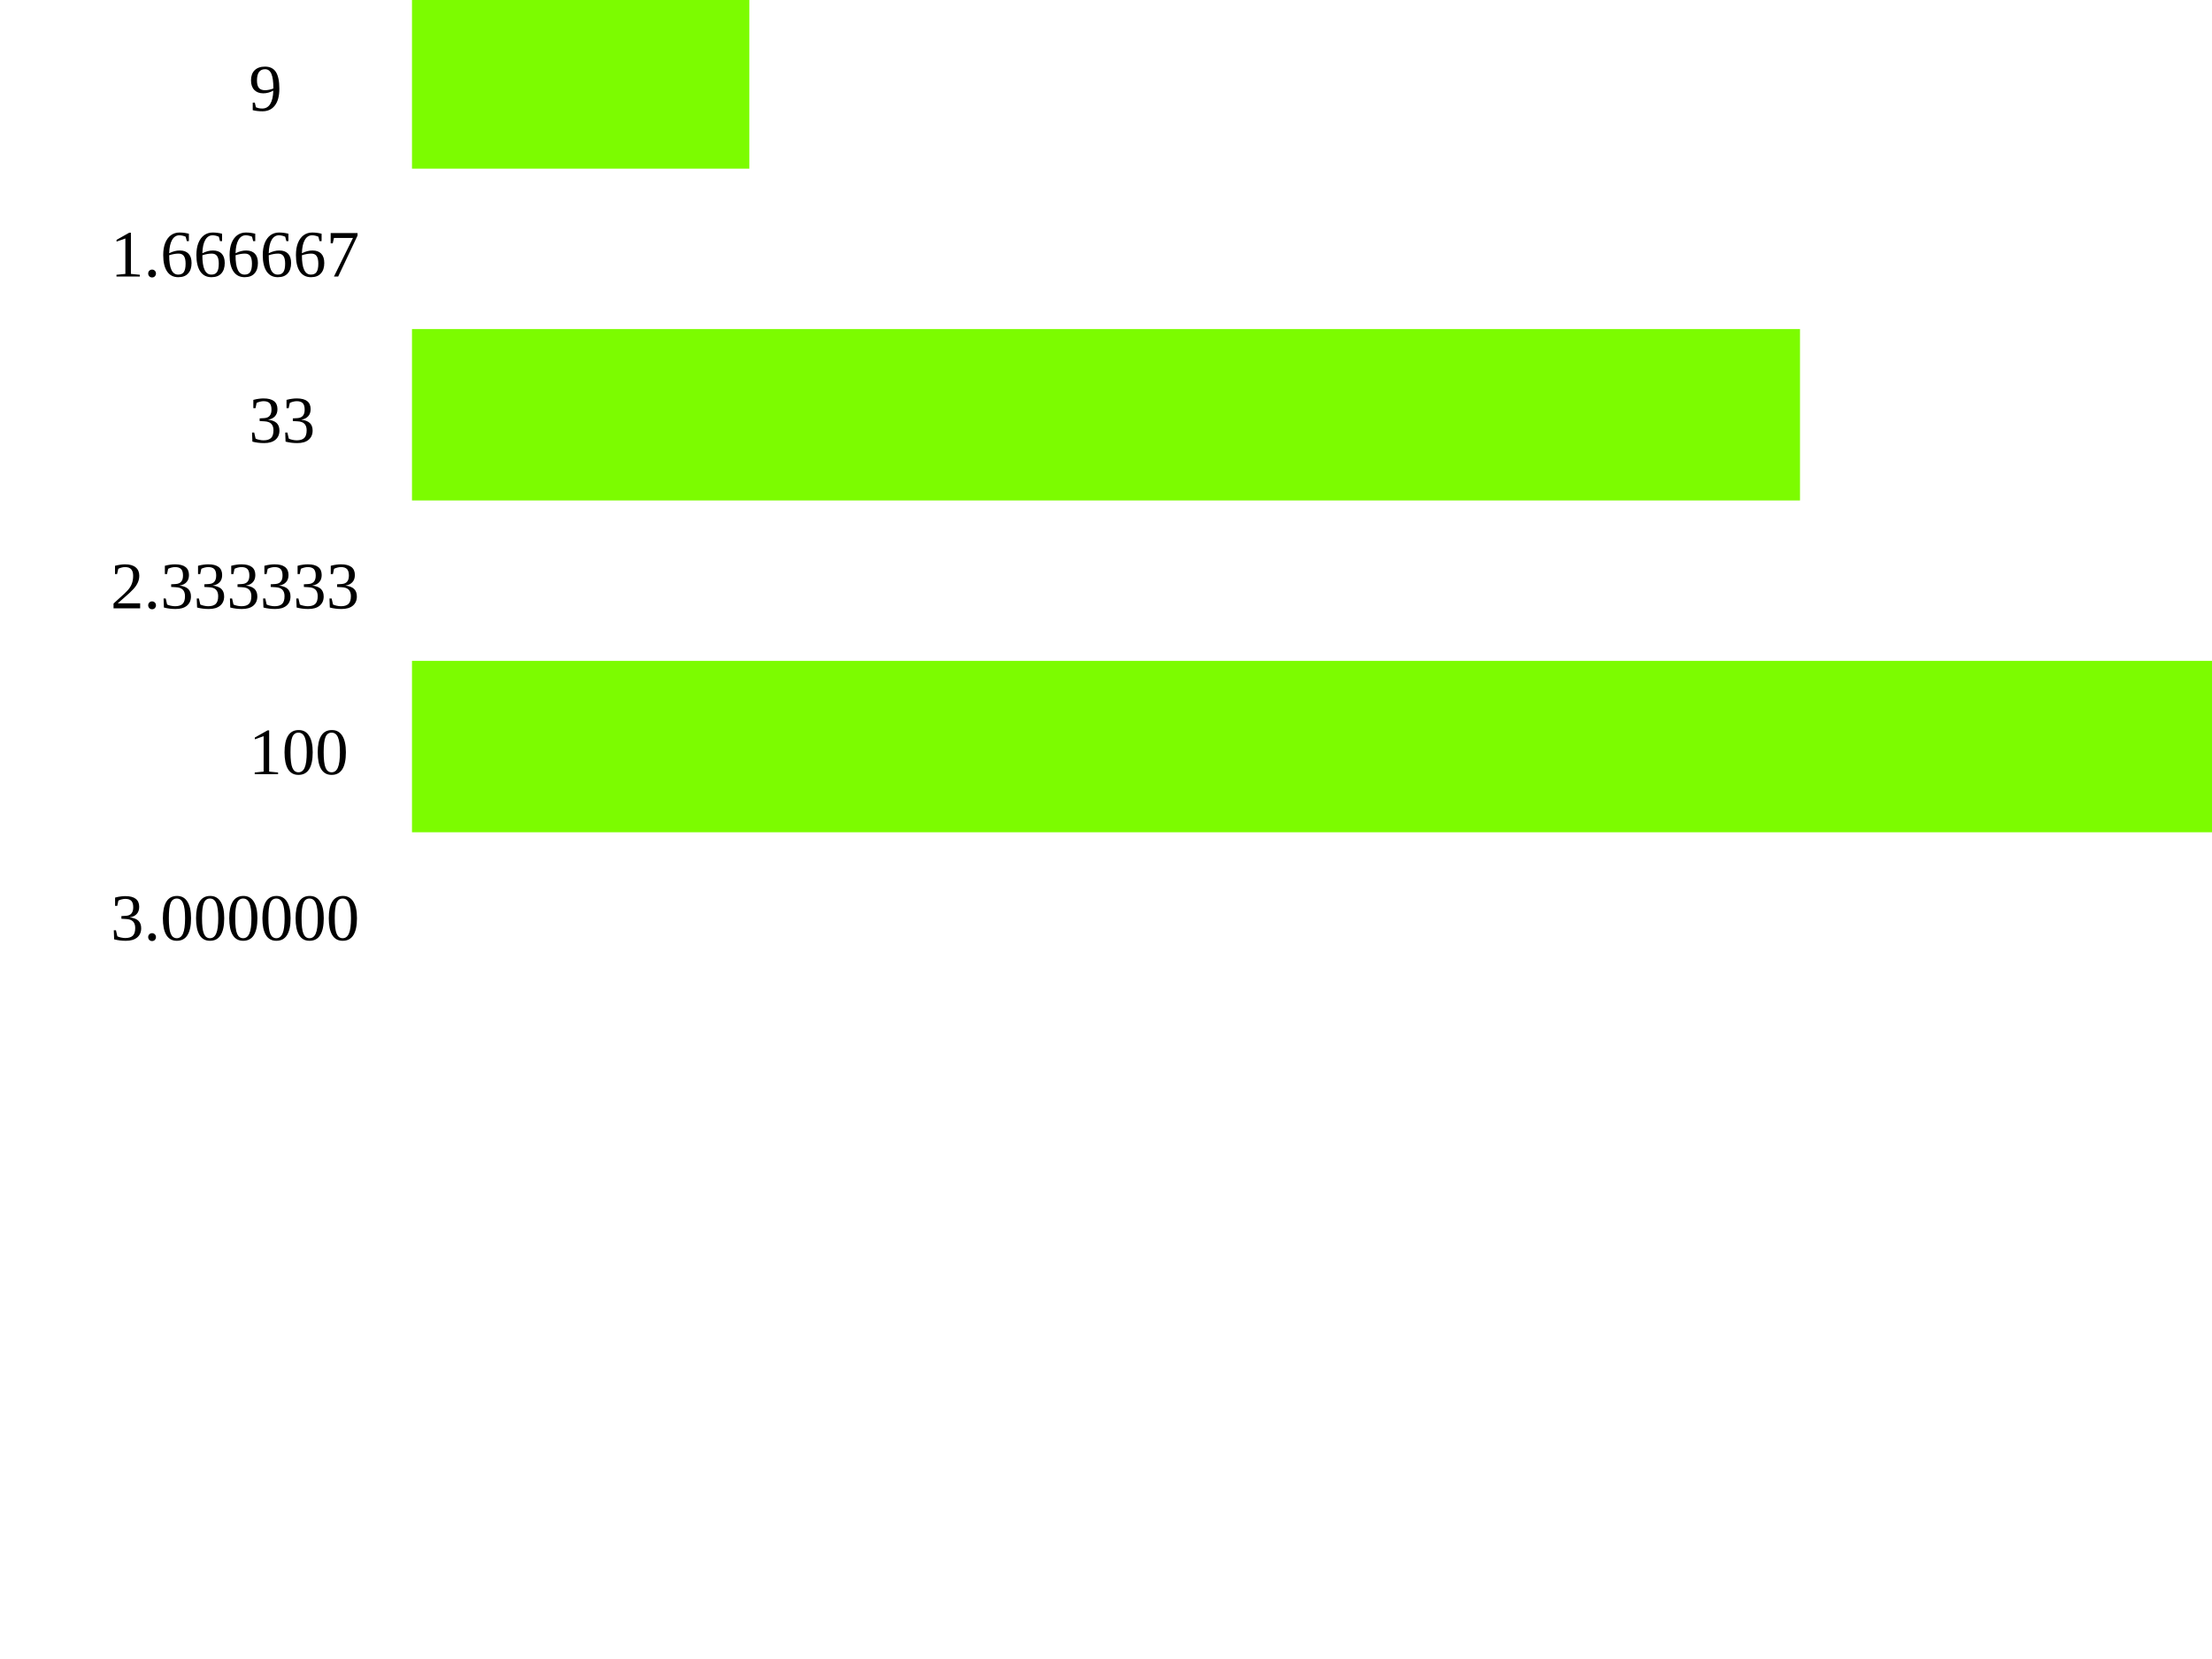
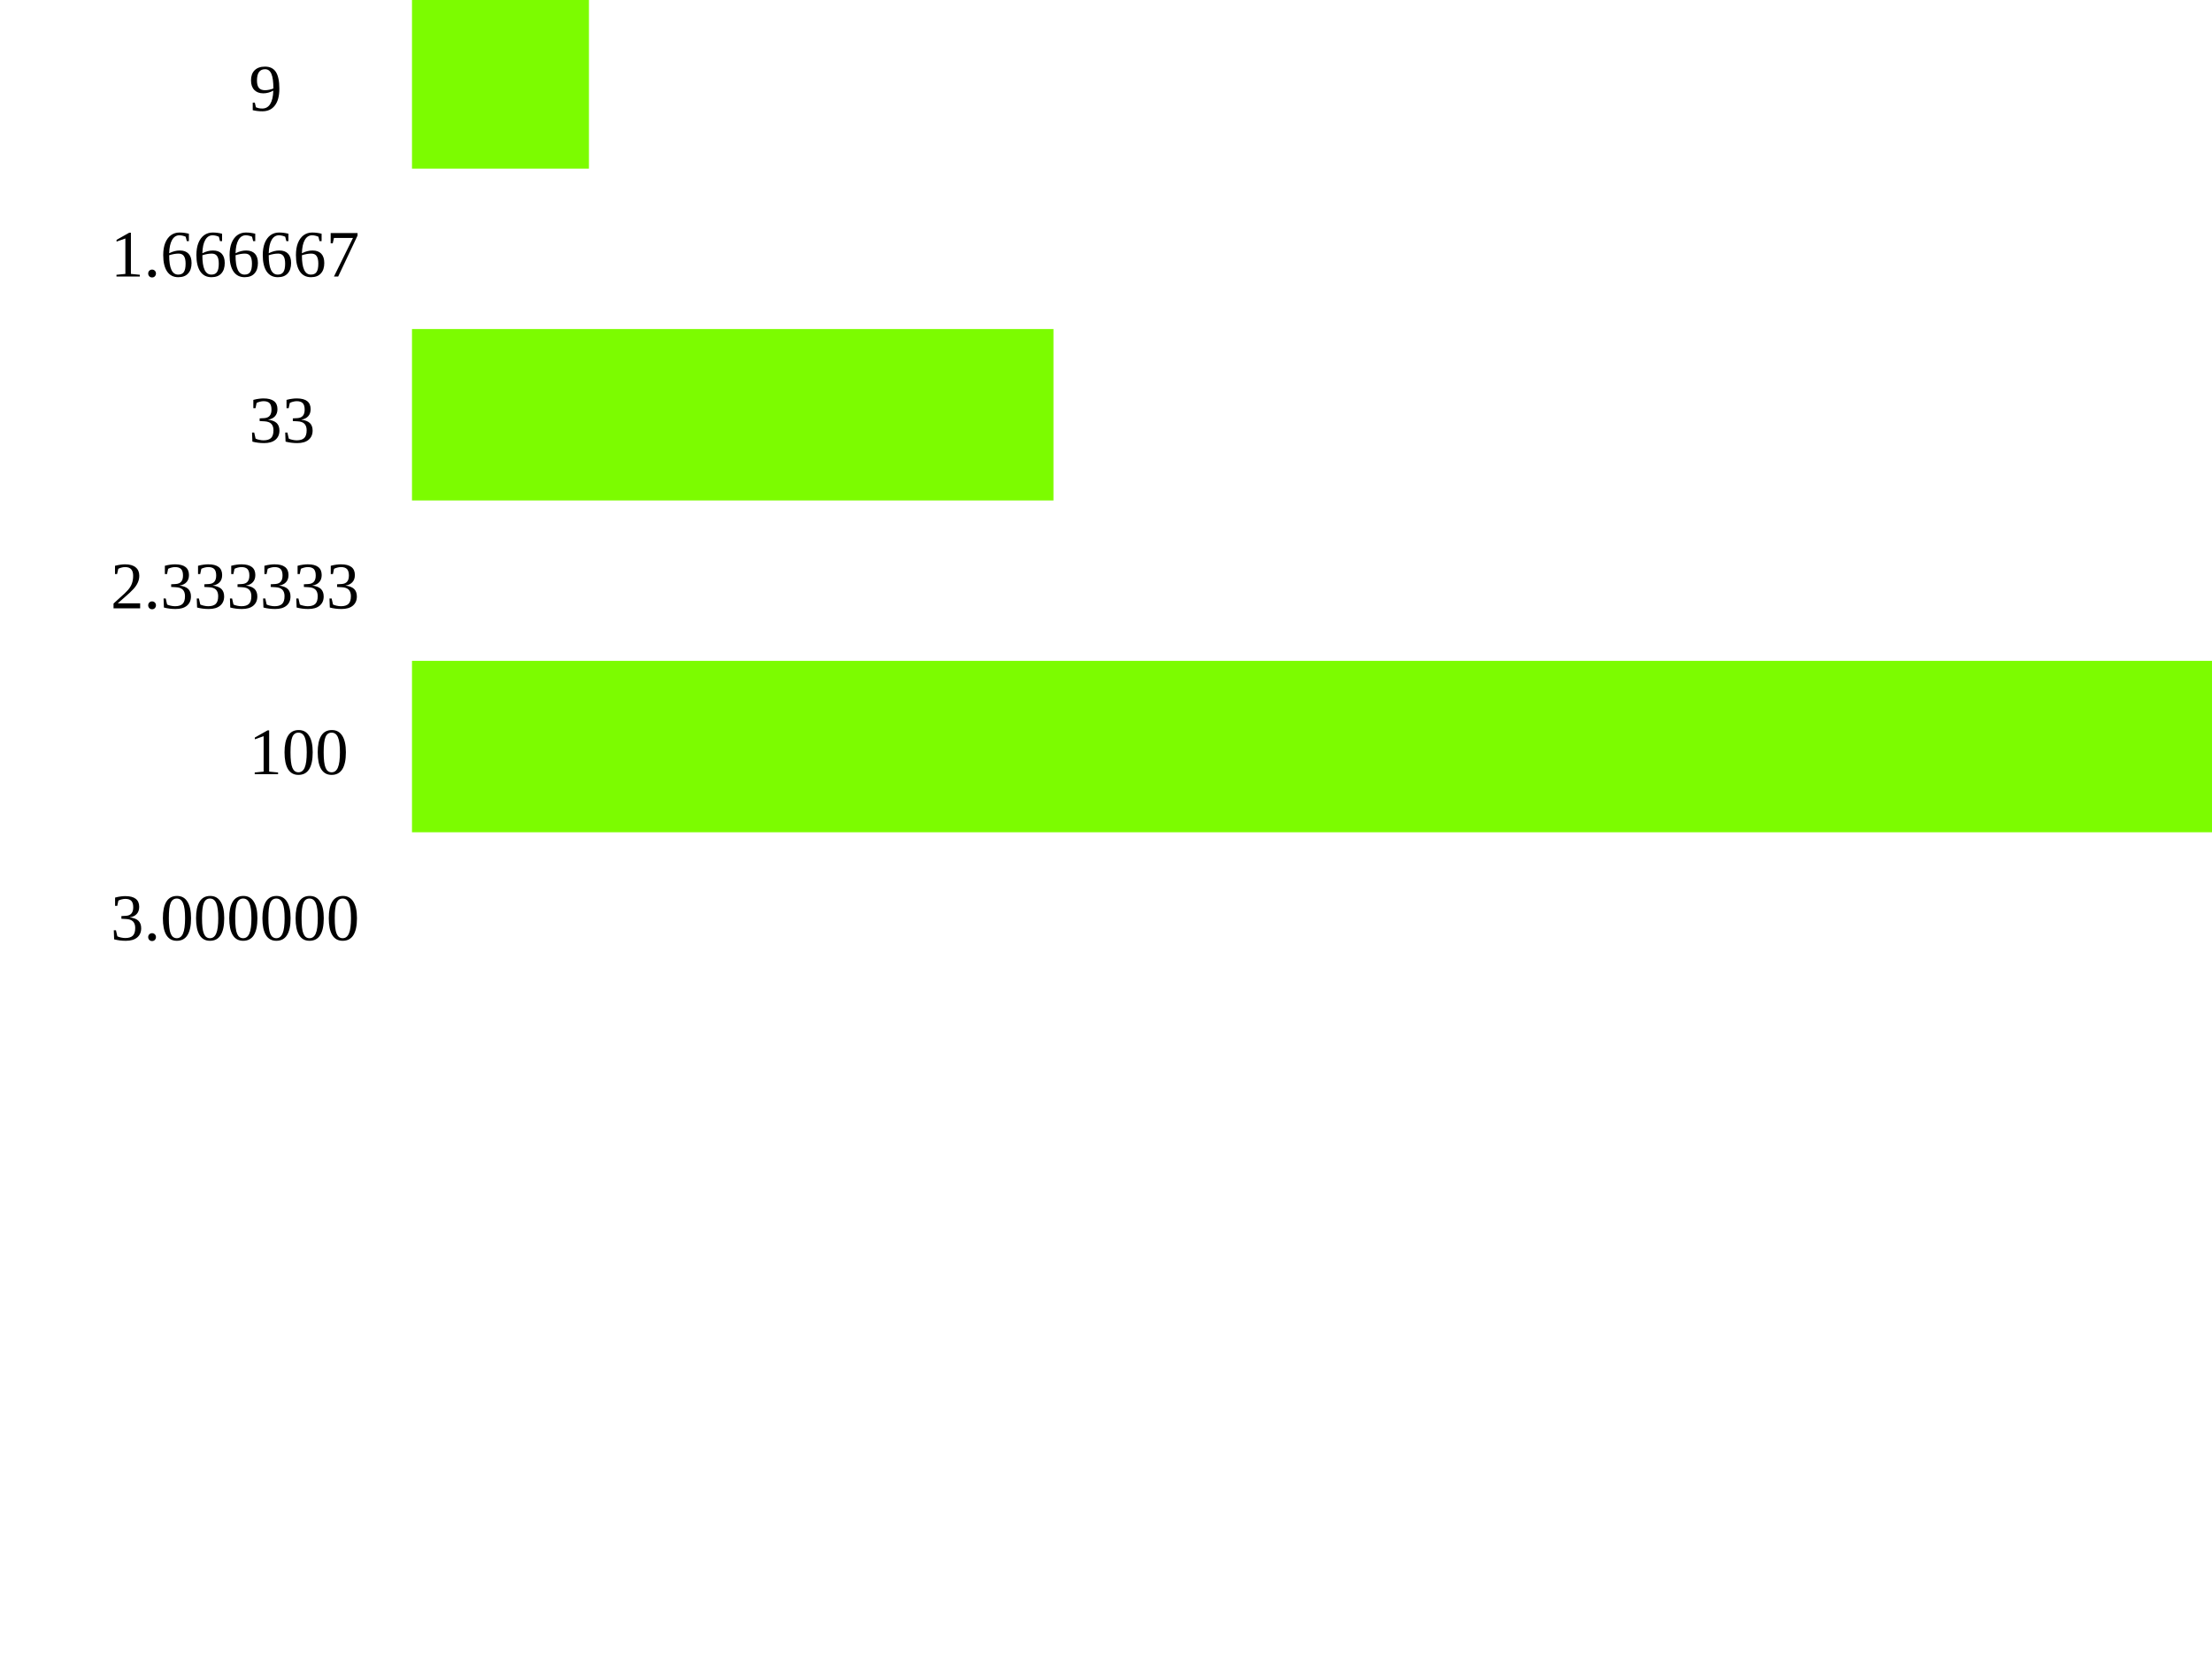
<svg xmlns="http://www.w3.org/2000/svg" width="400" height="300" viewBox="0 0 400 300">
  <text x="45" y="20">9</text>
-   <rect x="75" y="0" width="60" height="30" stroke="lawngreen" fill="#7CFC00" />
+   <rect x="75" y="0" width="31" height="30" stroke="lawngreen" fill="#7CFC00" />
  <text x="20" y="50">1.666667</text>
  <text x="45" y="80">33</text>
-   <rect x="75" y="60" width="250" height="30" stroke="lawngreen" fill="#7CFC00" />
+   <rect x="75" y="60" width="115" height="30" stroke="lawngreen" fill="#7CFC00" />
  <text x="20" y="110">2.333333</text>
  <text x="45" y="140">100</text>
-   <rect x="75" y="120" width="760" height="30" stroke="lawngreen" fill="#7CFC00" />
+   <rect x="75" y="120" width="350" height="30" stroke="lawngreen" fill="#7CFC00" />
  <text x="20" y="170">3.000000</text>
</svg>
